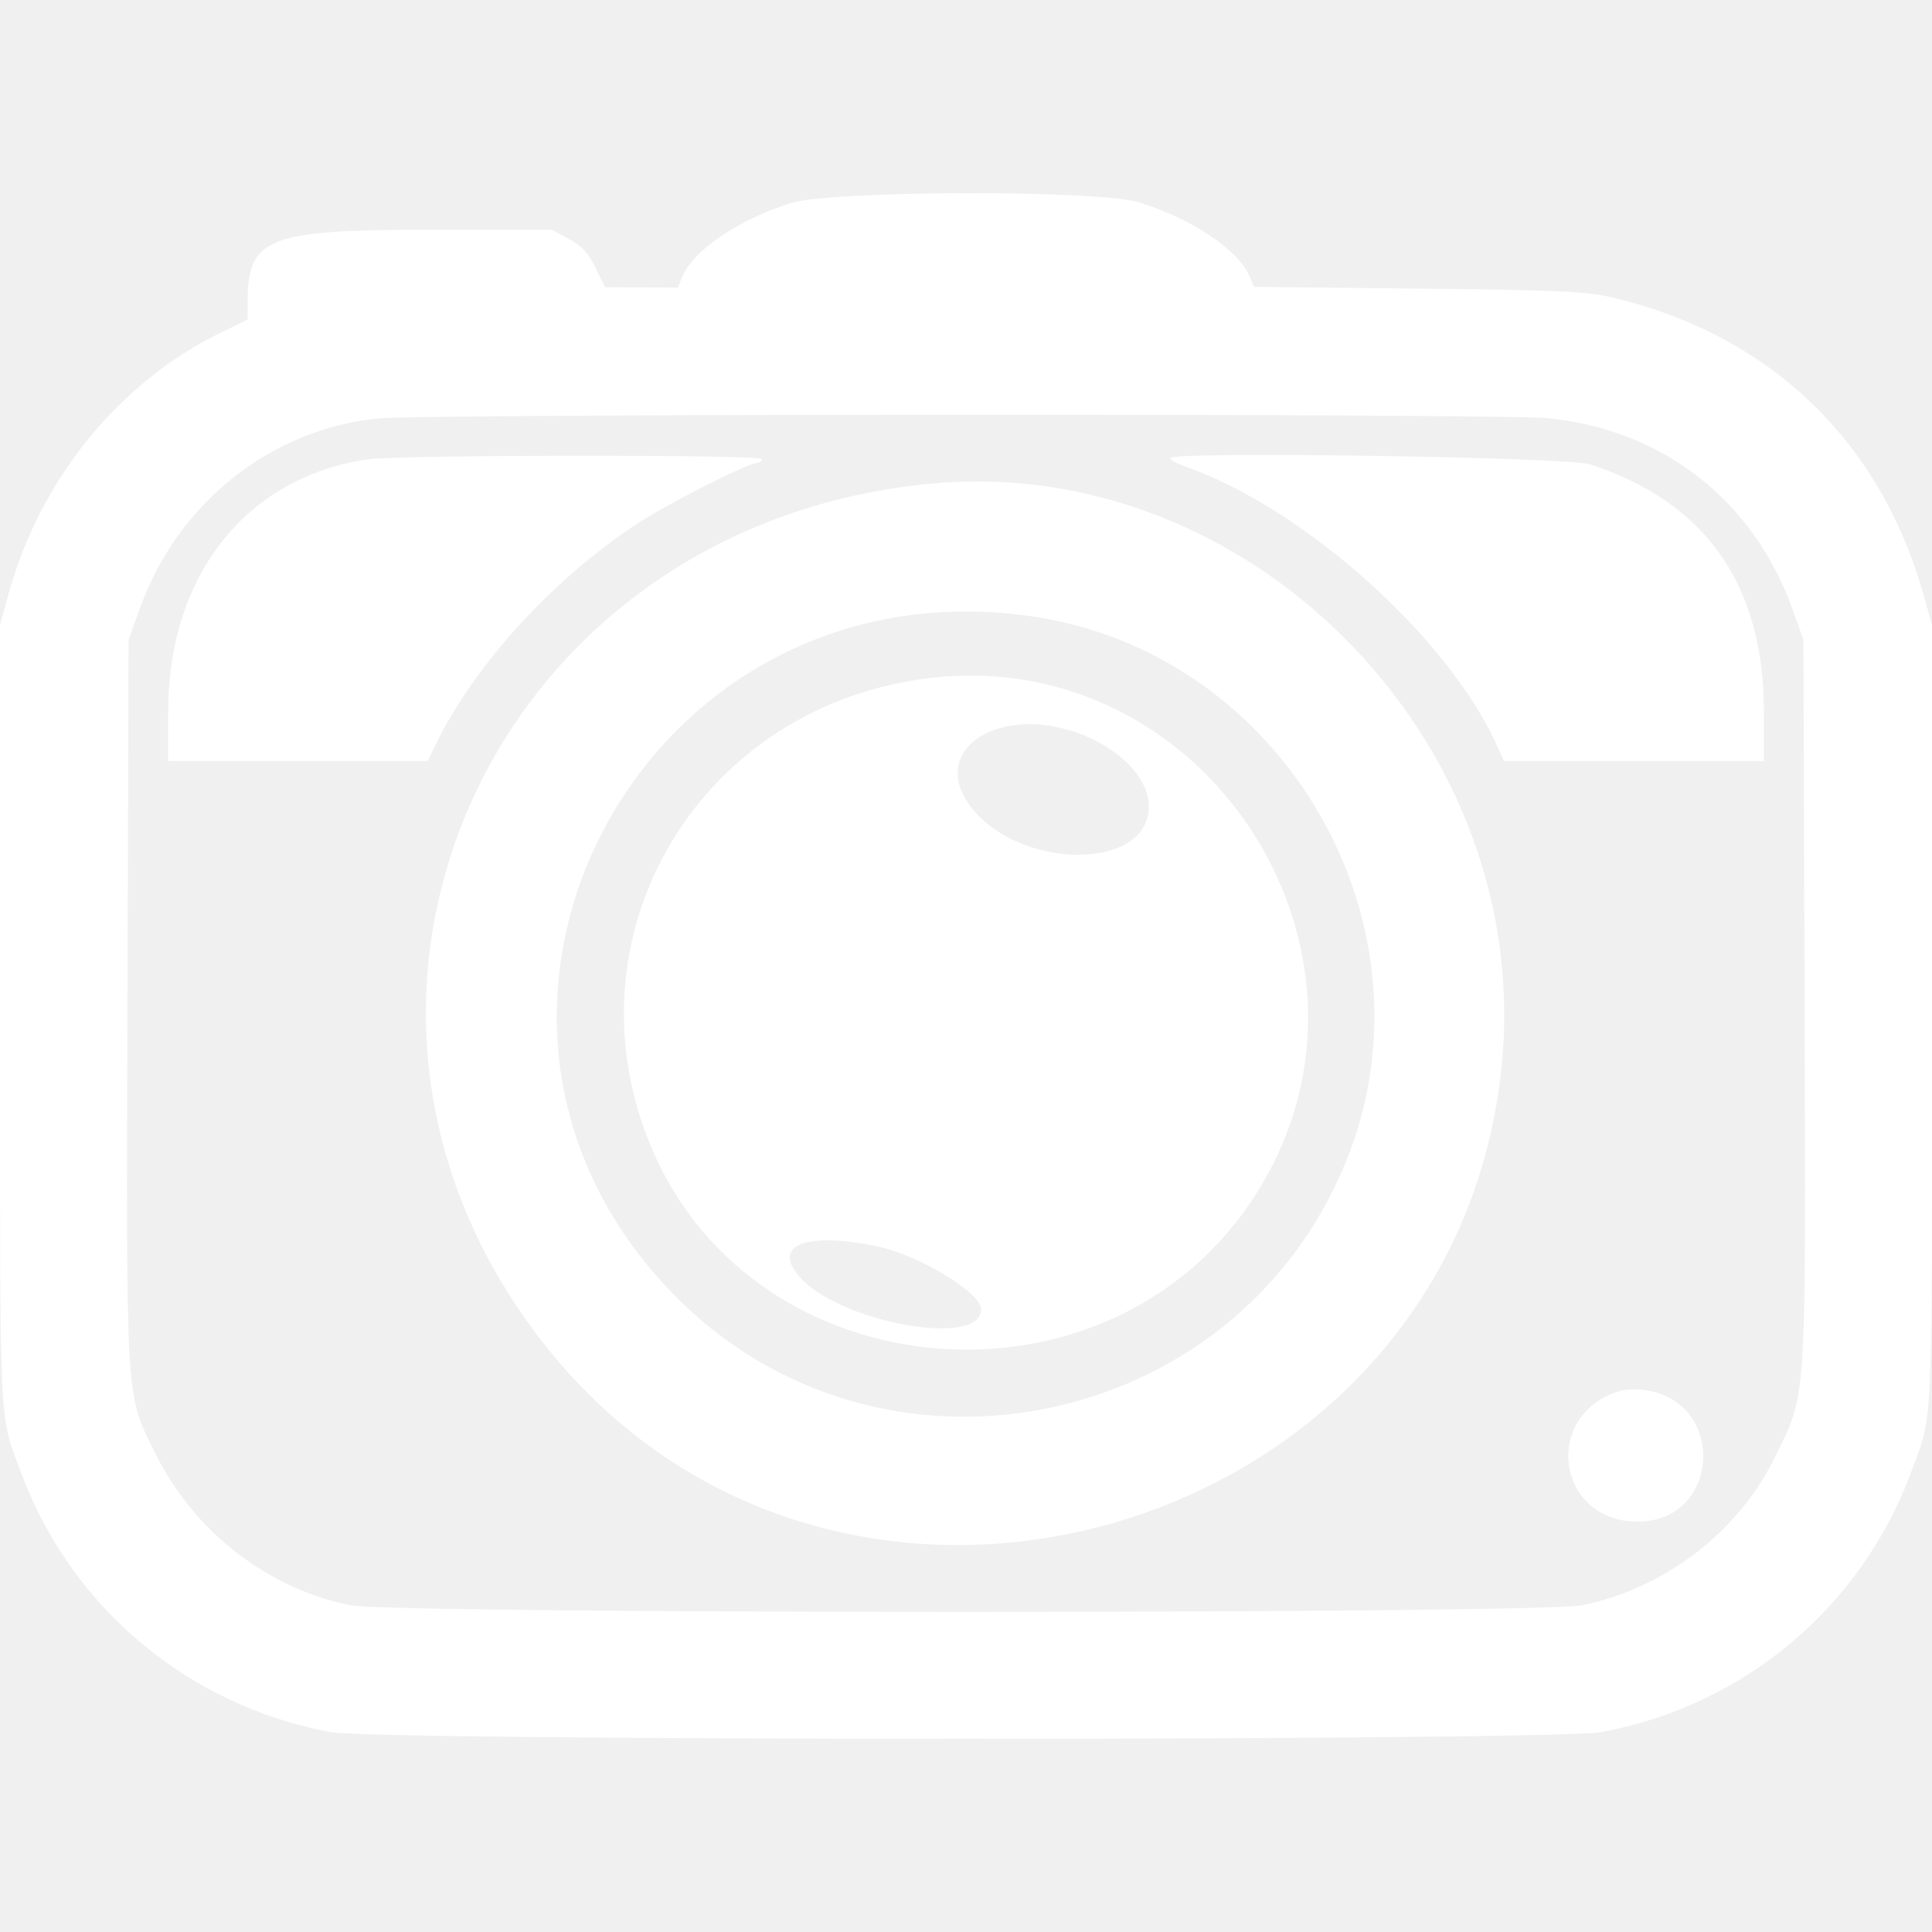
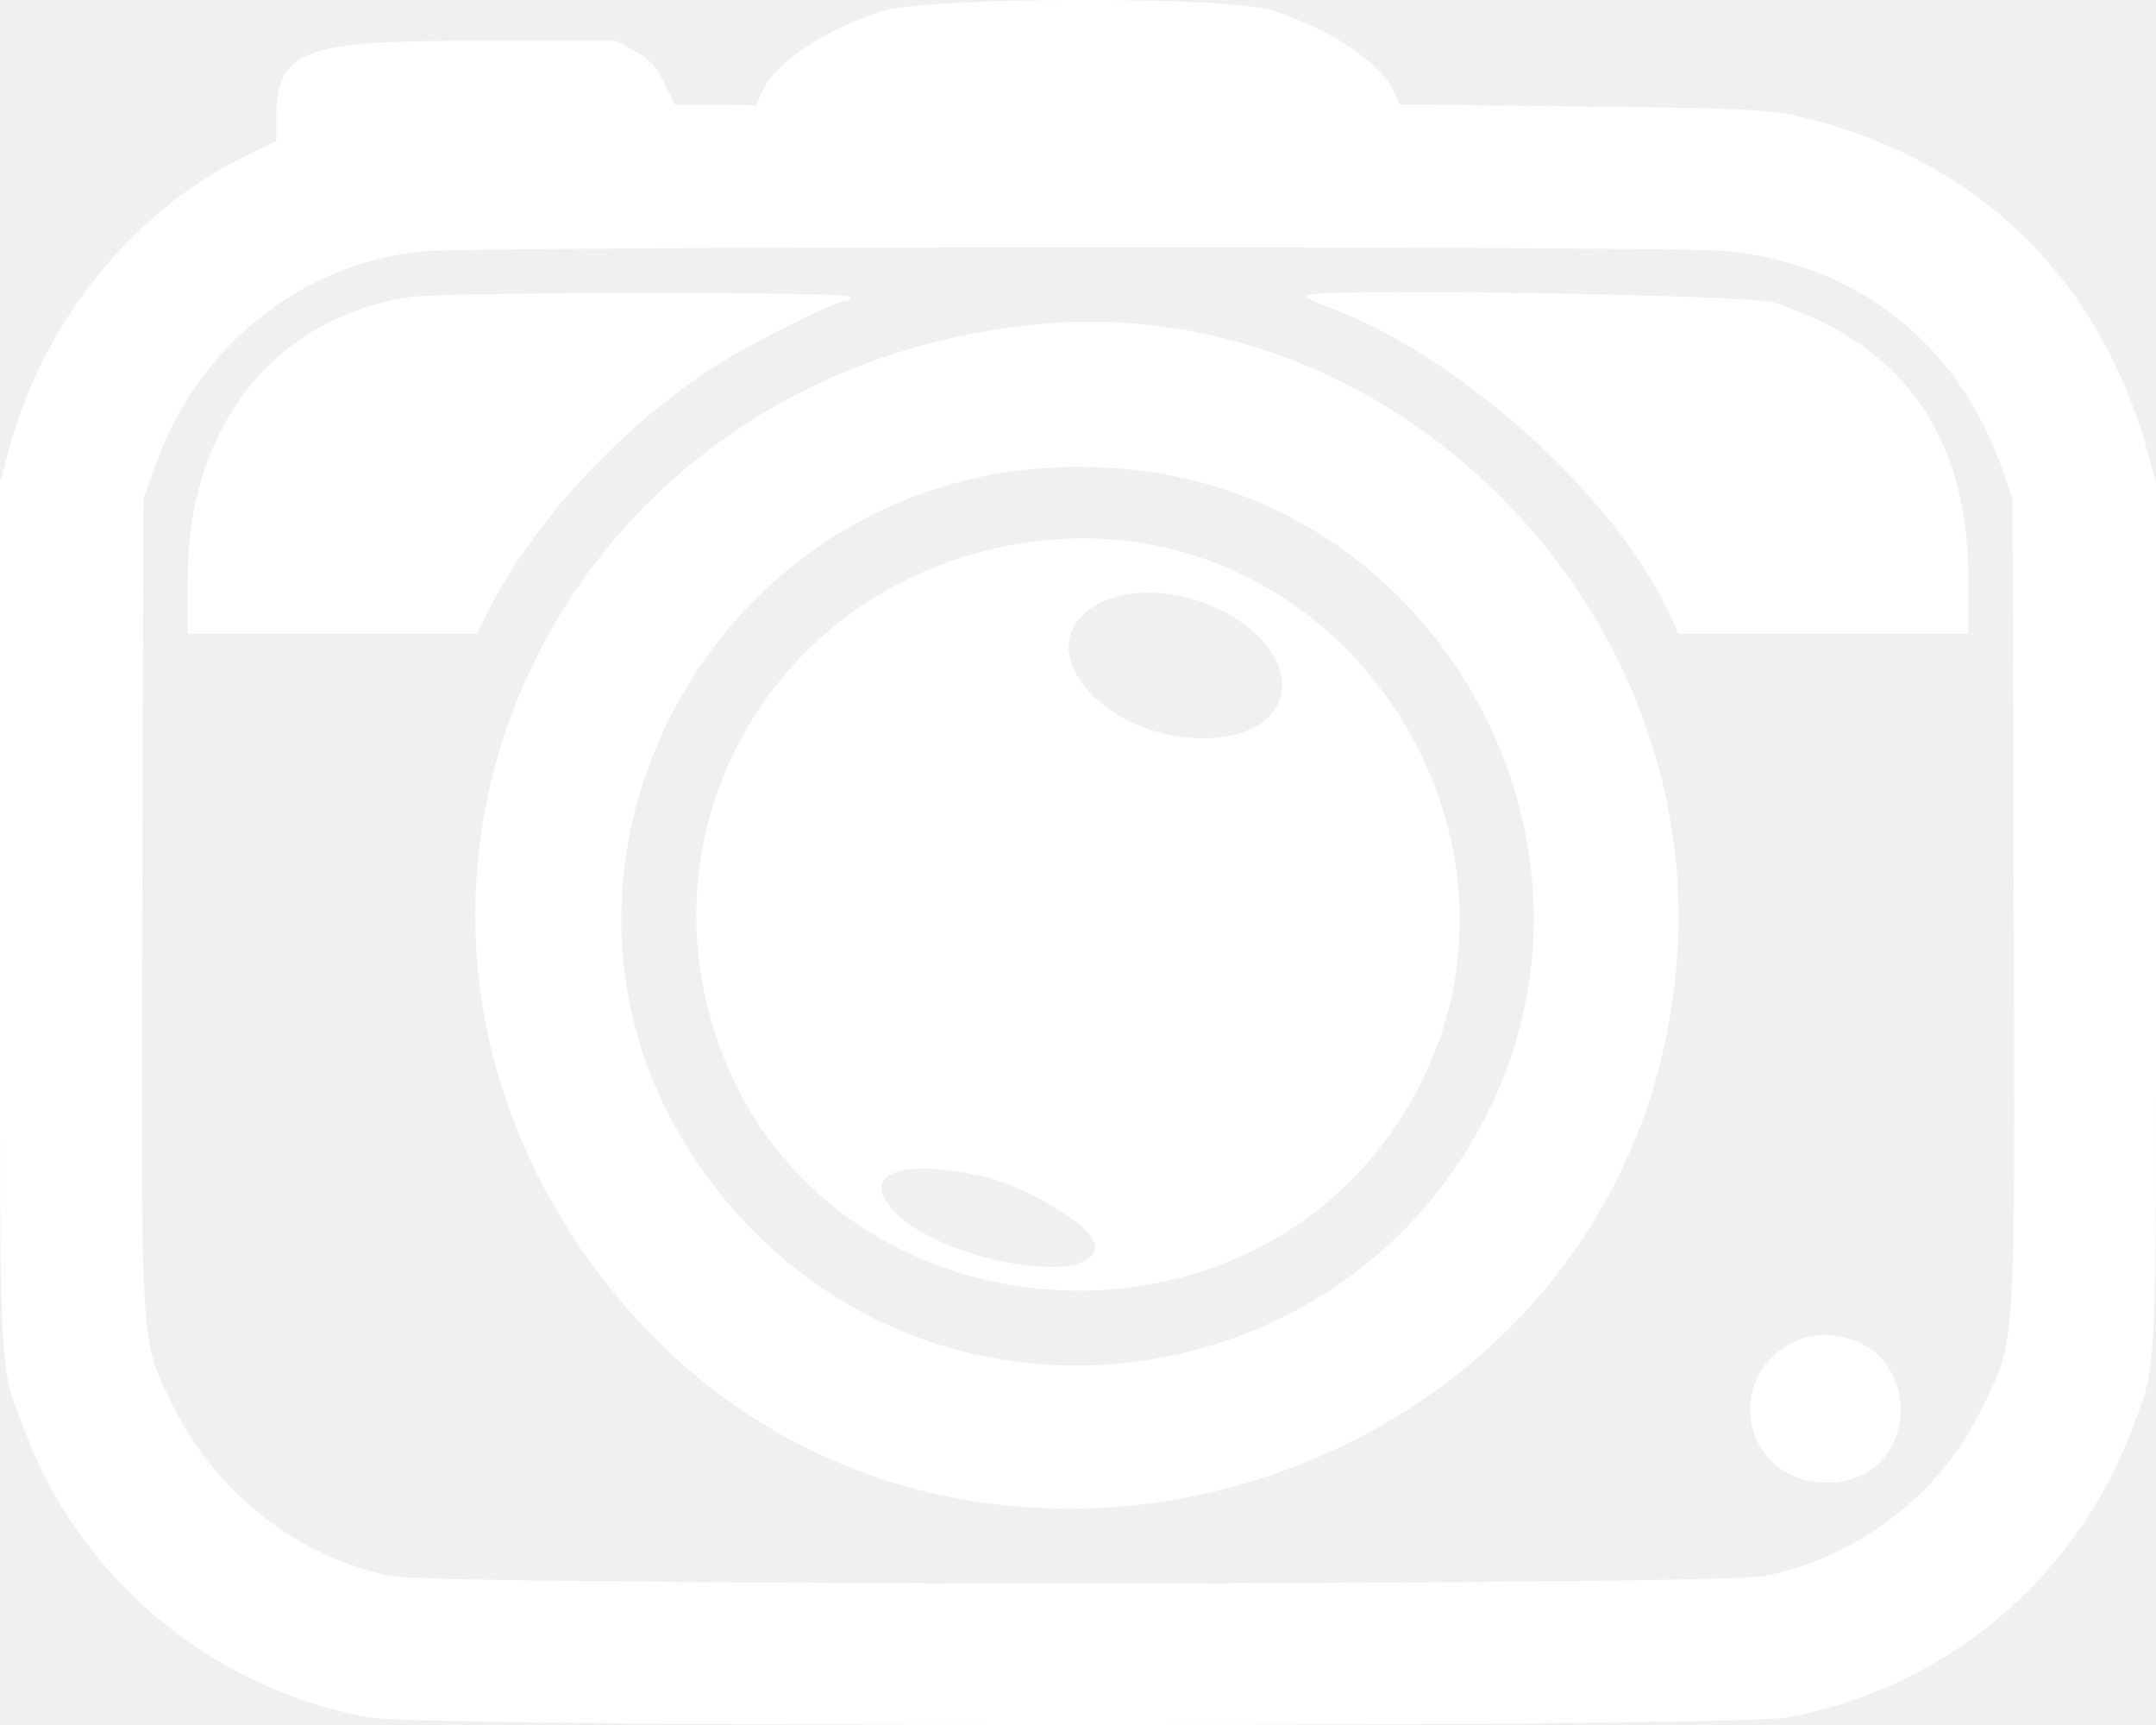
- <svg xmlns="http://www.w3.org/2000/svg" width="50" height="50" viewBox="0 0 50 50" fill="none">
-   <path d="M20.451 5.259C19.092 5.697 17.946 6.477 17.66 7.156L17.54 7.442L15.656 7.433L15.412 6.93C15.225 6.547 15.063 6.371 14.726 6.187L14.286 5.946H11.106C6.935 5.946 6.409 6.153 6.409 7.804V8.268L5.7 8.615C3.084 9.892 1.035 12.416 0.226 15.355L0 16.175V26.258C0 37.27 -0.033 36.558 0.547 38.117C1.848 41.609 4.863 44.135 8.549 44.826C9.789 45.058 40.211 45.058 41.451 44.826C45.137 44.136 48.152 41.61 49.453 38.117C50.033 36.558 50 37.27 50 26.258V16.175L49.783 15.403C48.649 11.365 45.743 8.612 41.634 7.679C41.02 7.54 40.213 7.505 36.676 7.469L32.453 7.424L32.337 7.147C32.05 6.466 30.821 5.646 29.466 5.233C28.399 4.908 21.476 4.928 20.451 5.259ZM40.06 10.822C43.053 11.126 45.386 12.953 46.398 15.787L46.673 16.559L46.701 25.871C46.733 36.519 46.765 36.022 45.924 37.734C44.976 39.662 43.064 41.12 40.929 41.545C39.786 41.773 10.211 41.773 9.071 41.545C6.916 41.114 5.011 39.628 4.009 37.595C3.245 36.043 3.267 36.407 3.299 25.871L3.327 16.559L3.631 15.716C4.608 13.017 6.996 11.117 9.774 10.829C10.959 10.707 38.852 10.7 40.06 10.821V10.822ZM9.517 11.888C6.379 12.342 4.354 14.894 4.354 18.398V19.695H11.066L11.291 19.237C12.284 17.212 14.284 15.017 16.436 13.587C17.24 13.052 19.361 11.976 19.611 11.976C19.669 11.976 19.716 11.933 19.716 11.88C19.716 11.761 10.346 11.768 9.517 11.887V11.888ZM30.284 11.855C30.284 11.9 30.449 11.995 30.651 12.065C33.721 13.129 37.462 16.47 38.739 19.286L38.925 19.696H45.647V18.399C45.647 15.128 44.134 12.984 41.146 12.017C40.558 11.826 30.285 11.674 30.285 11.856L30.284 11.855ZM24.071 12.518C12.666 13.616 7.132 25.975 14.093 34.798C21.789 44.551 37.877 39.702 38.886 27.324C39.561 19.034 32.253 11.731 24.071 12.518ZM26.664 15.945C33.233 16.875 37.328 23.963 34.828 30.077C31.948 37.122 22.708 38.928 17.414 33.48C10.391 26.254 16.582 14.519 26.664 15.945ZM23.872 17.572C17.962 18.395 14.553 24.347 16.889 29.77C19.57 35.994 28.561 36.766 32.376 31.1C36.551 24.901 31.295 16.539 23.872 17.572ZM27.717 18.91C28.858 19.26 29.712 20.077 29.732 20.837C29.778 22.589 26.229 22.533 25.042 20.764C24.139 19.419 25.747 18.305 27.717 18.91ZM22.701 32.255C23.782 32.48 25.392 33.456 25.392 33.885C25.392 34.886 21.758 34.239 20.697 33.049C19.964 32.225 20.856 31.871 22.701 32.255ZM41.913 35.999C39.894 36.617 40.285 39.386 42.39 39.379C44.531 39.373 44.69 36.263 42.564 35.973C42.349 35.944 42.056 35.956 41.913 36V35.999Z" fill="white" />
+ <svg xmlns="http://www.w3.org/2000/svg" width="50" height="40" viewBox="0 0 50 40" fill="none">
+   <path d="M20.451 0.259C19.092 0.697 17.946 1.477 17.66 2.156L17.54 2.442L15.656 2.433L15.412 1.93C15.225 1.547 15.063 1.371 14.726 1.187L14.286 0.946H11.106C6.935 0.946 6.409 1.153 6.409 2.804V3.268L5.7 3.615C3.084 4.892 1.035 7.416 0.226 10.355L0 11.175V21.258C0 32.27 -0.033 31.558 0.547 33.117C1.848 36.609 4.863 39.135 8.549 39.826C9.789 40.058 40.211 40.058 41.451 39.826C45.137 39.136 48.152 36.61 49.453 33.117C50.033 31.558 50 32.27 50 21.258V11.175L49.783 10.403C48.649 6.365 45.743 3.612 41.634 2.679C41.02 2.54 40.213 2.505 36.676 2.469L32.453 2.424L32.337 2.147C32.05 1.466 30.821 0.646 29.466 0.233C28.399 -0.092 21.476 -0.072 20.451 0.259V0.259ZM40.06 5.822C43.053 6.126 45.386 7.953 46.398 10.787L46.673 11.559L46.701 20.871C46.733 31.519 46.765 31.022 45.924 32.734C44.976 34.662 43.064 36.12 40.929 36.545C39.786 36.773 10.211 36.773 9.071 36.545C6.916 36.114 5.011 34.628 4.009 32.595C3.245 31.043 3.267 31.407 3.299 20.871L3.327 11.559L3.631 10.716C4.608 8.017 6.996 6.117 9.774 5.829C10.959 5.707 38.852 5.7 40.06 5.821V5.822ZM9.517 6.888C6.379 7.342 4.354 9.894 4.354 13.398V14.695H11.066L11.291 14.237C12.284 12.212 14.284 10.017 16.436 8.587C17.24 8.052 19.361 6.976 19.611 6.976C19.669 6.976 19.716 6.933 19.716 6.879C19.716 6.761 10.346 6.768 9.517 6.887V6.888ZM30.284 6.855C30.284 6.9 30.449 6.995 30.651 7.065C33.721 8.129 37.462 11.47 38.739 14.286L38.925 14.696H45.647V13.399C45.647 10.128 44.134 7.984 41.146 7.017C40.558 6.826 30.285 6.674 30.285 6.856L30.284 6.855ZM24.071 7.518C12.666 8.616 7.132 20.975 14.093 29.798C21.789 39.551 37.877 34.702 38.886 22.324C39.561 14.034 32.253 6.731 24.071 7.518V7.518ZM26.664 10.945C33.233 11.875 37.328 18.963 34.828 25.077C31.948 32.122 22.708 33.928 17.414 28.48C10.391 21.254 16.582 9.519 26.664 10.945V10.945ZM23.872 12.572C17.962 13.395 14.553 19.347 16.889 24.77C19.57 30.994 28.561 31.766 32.376 26.1C36.551 19.901 31.295 11.539 23.872 12.572V12.572ZM27.717 13.91C28.858 14.26 29.712 15.077 29.732 15.837C29.778 17.589 26.229 17.533 25.042 15.764C24.139 14.419 25.747 13.305 27.717 13.91V13.91ZM22.701 27.255C23.782 27.48 25.392 28.456 25.392 28.885C25.392 29.887 21.758 29.239 20.697 28.049C19.964 27.224 20.856 26.871 22.701 27.255V27.255ZM41.913 30.999C39.894 31.617 40.285 34.386 42.39 34.379C44.531 34.373 44.69 31.263 42.564 30.973C42.349 30.944 42.056 30.956 41.913 31V30.999Z" fill="white" />
</svg>
